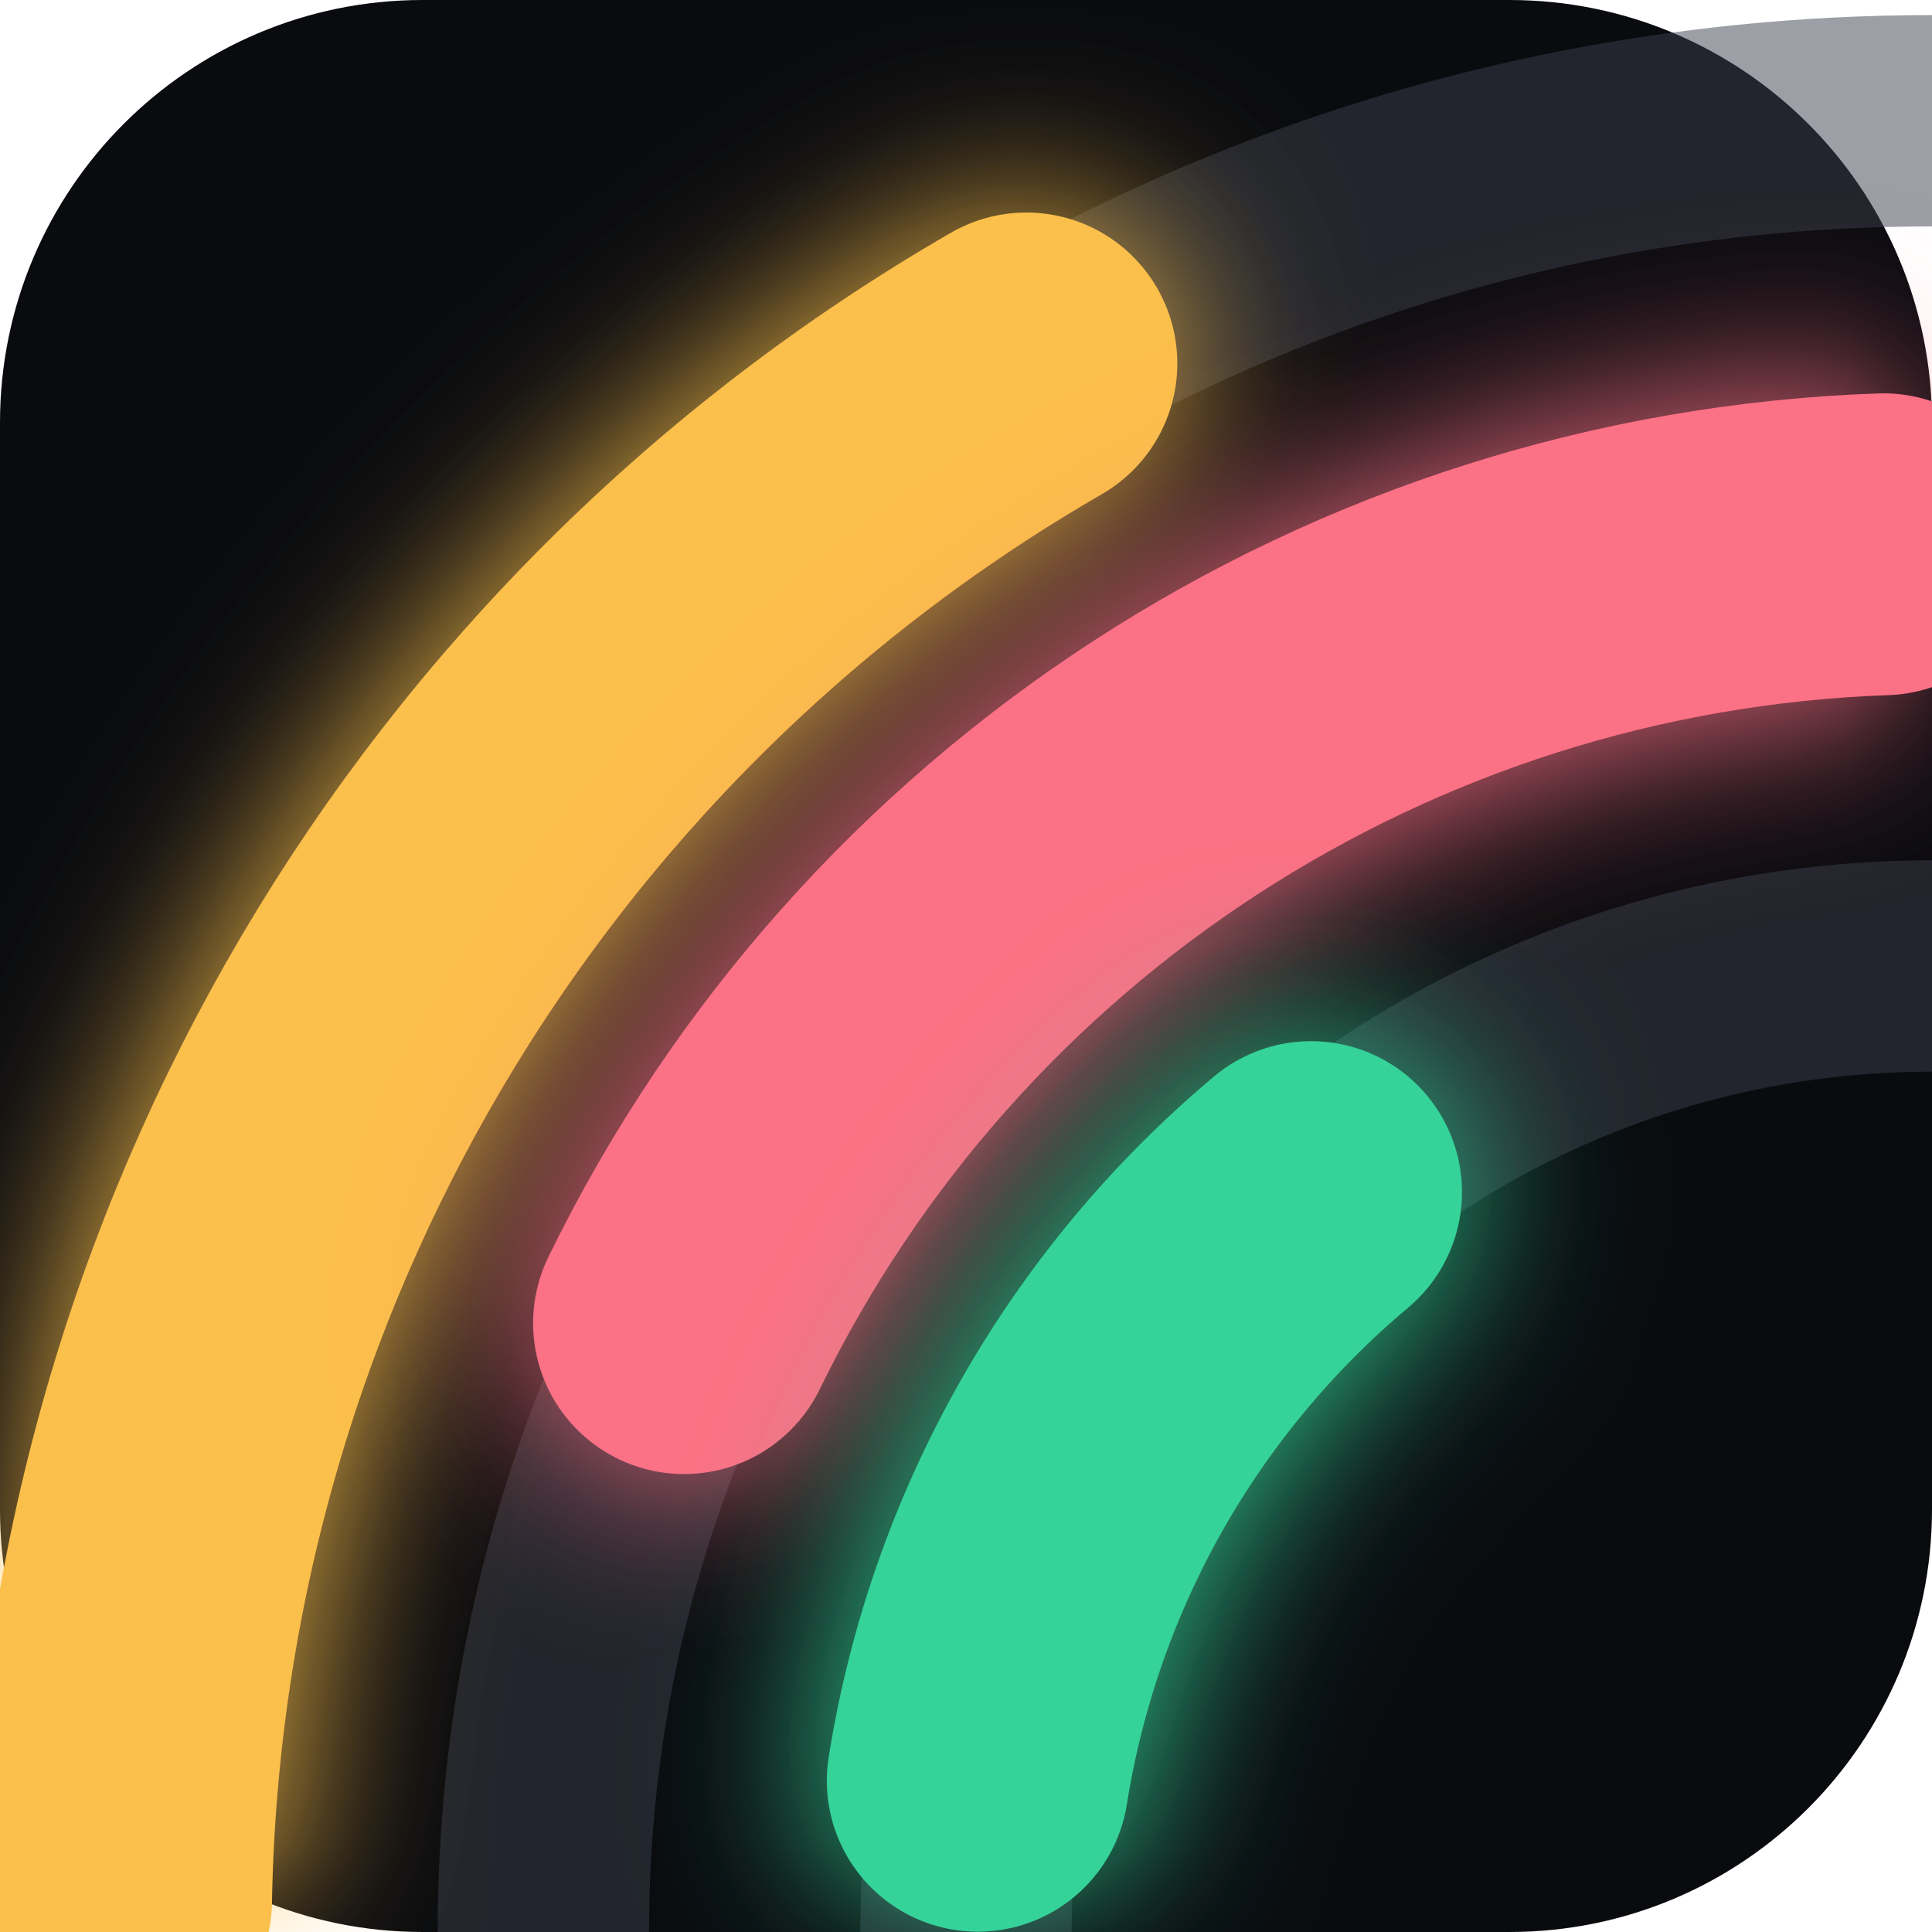
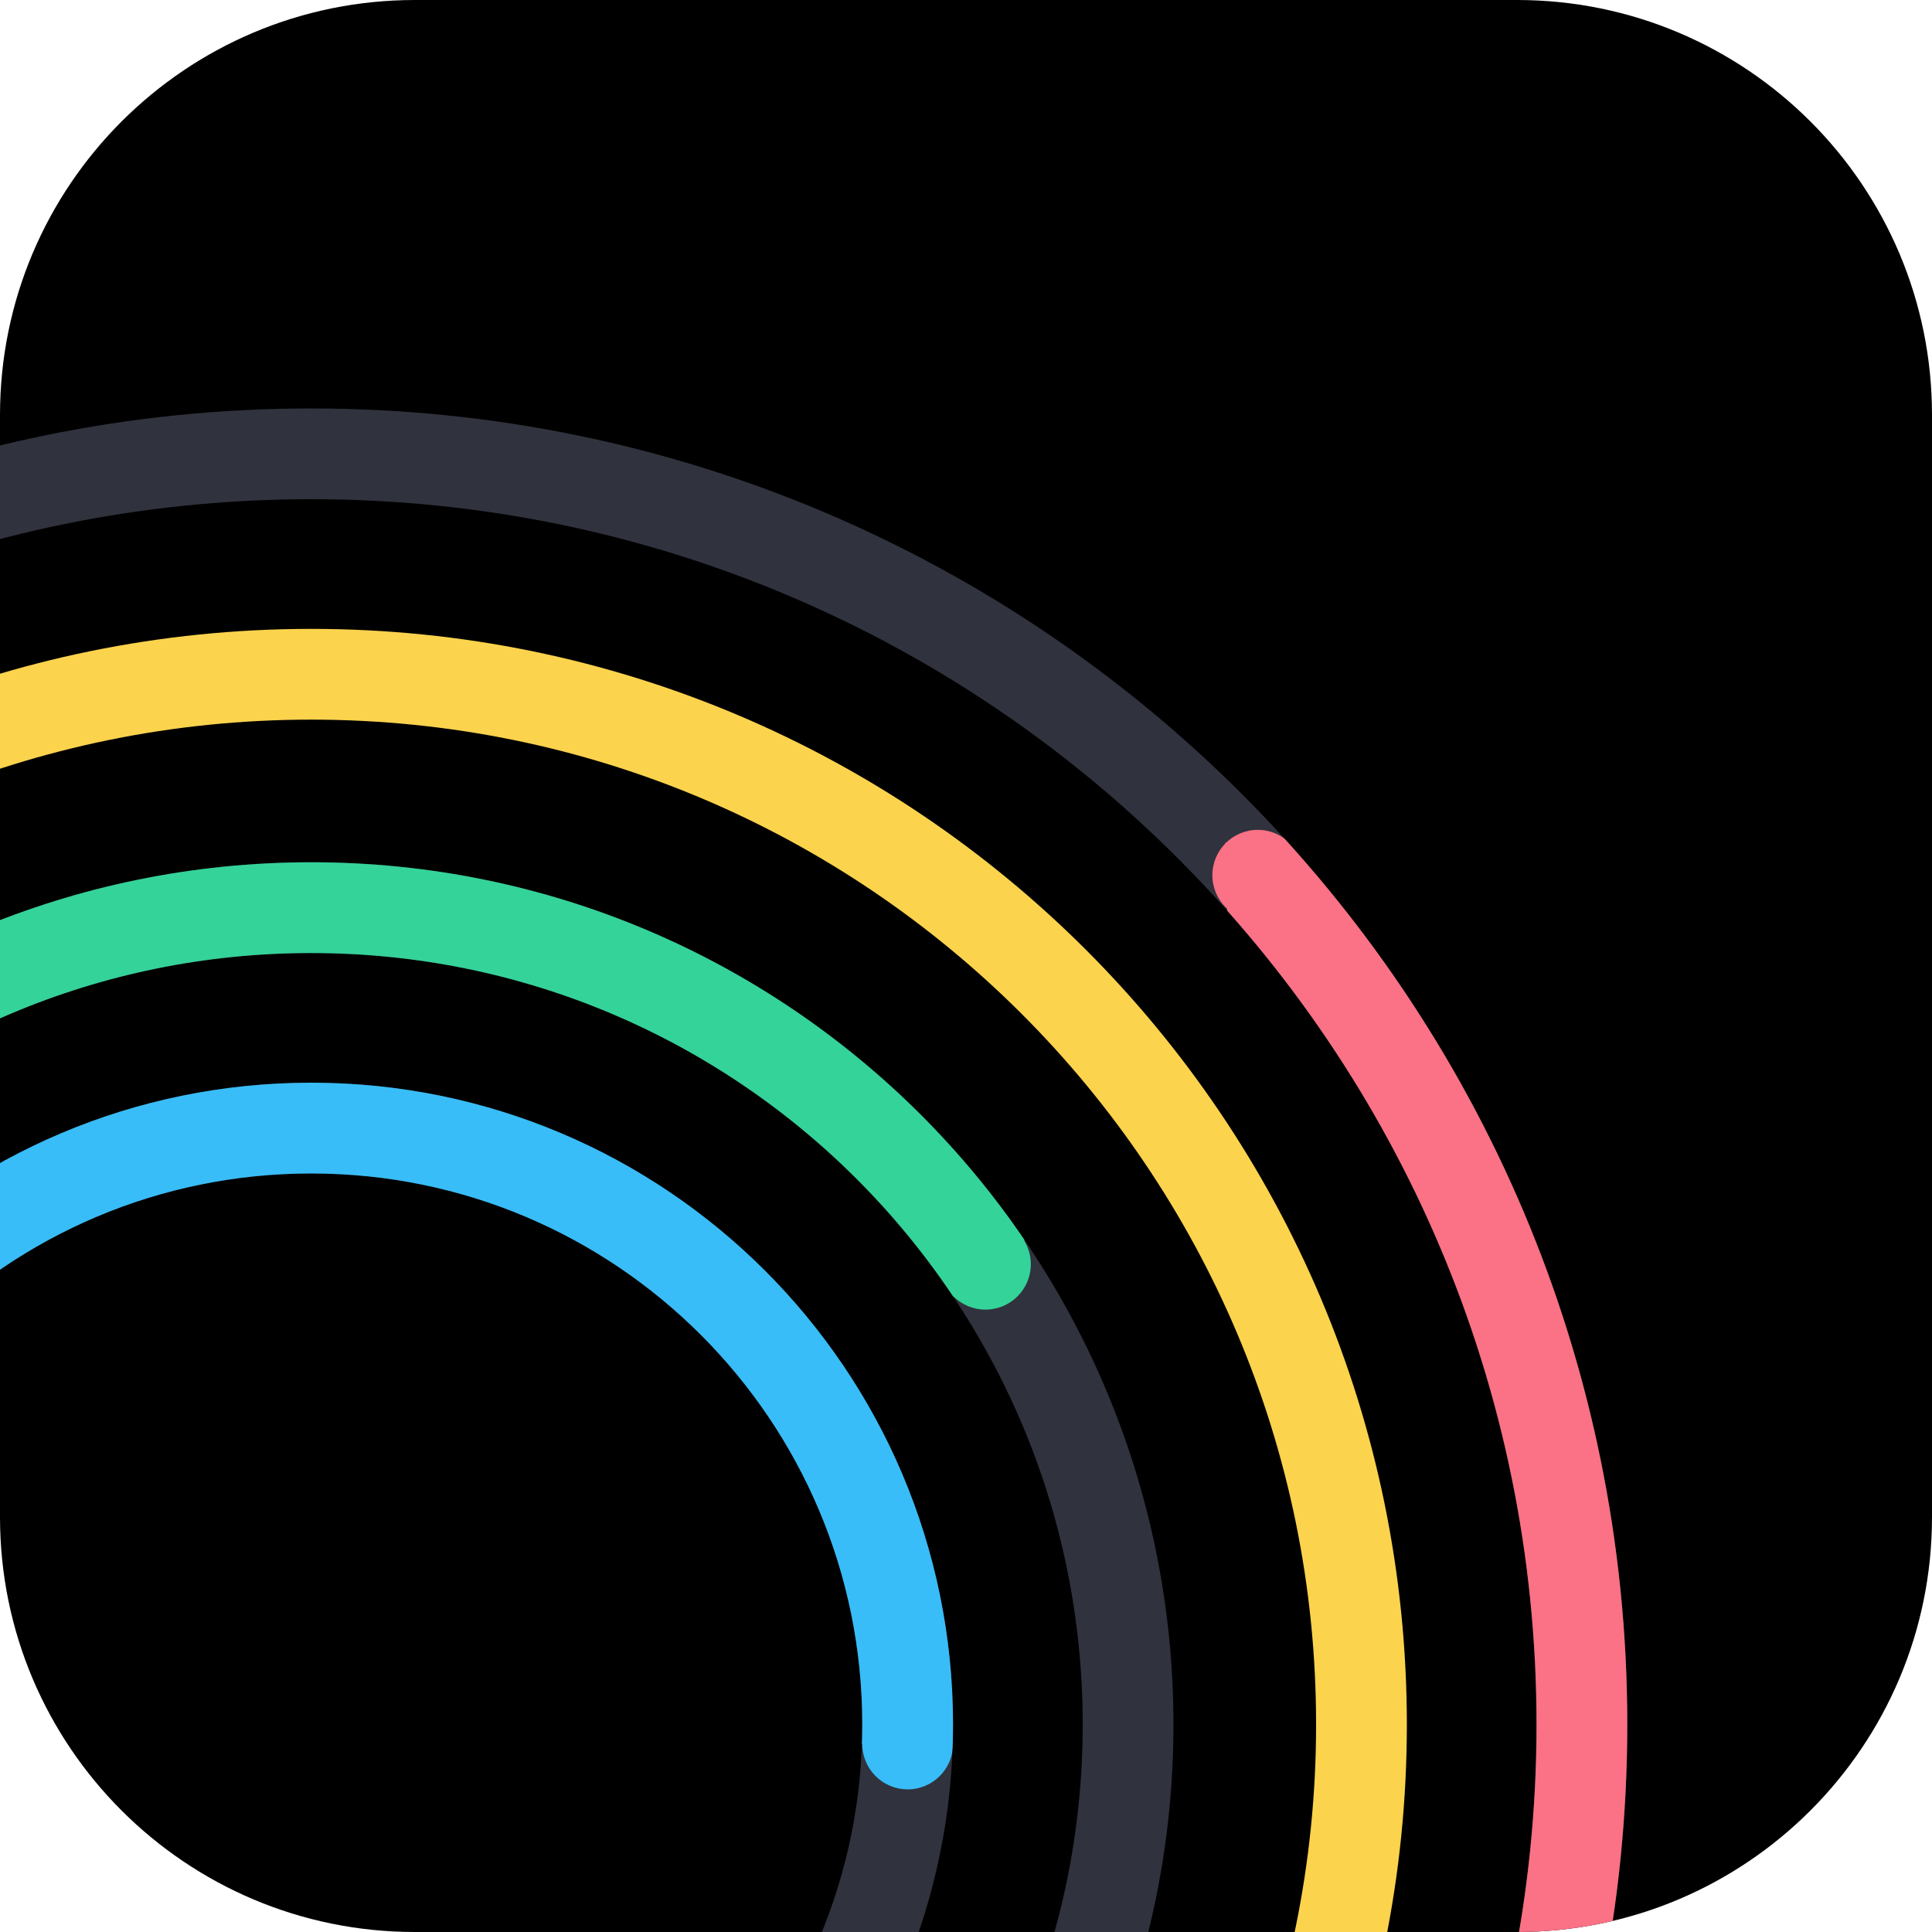
- <svg xmlns="http://www.w3.org/2000/svg" width="64" height="64" viewBox="0 0 64 64">
-   <rect width="64" height="64" rx="14" fill="#0A0B0F" />
-   <path d="M 4.00 64.00 A 60 60 0 0 1 64.00 4.00" fill="none" stroke="#3A3F4C" stroke-width="7" opacity="0.5" stroke-linecap="round" />
-   <path d="M 18.00 64.00 A 46 46 0 0 1 64.00 18.00" fill="none" stroke="#3A3F4C" stroke-width="7" opacity="0.5" stroke-linecap="round" />
-   <path d="M 32.00 64.00 A 32 32 0 0 1 64.00 32.00" fill="none" stroke="#3A3F4C" stroke-width="7" opacity="0.5" stroke-linecap="round" />
-   <path d="M 4.01 62.95 A 60 60 0 0 1 34.00 12.04" fill="none" stroke="#FBBF4B" stroke-width="10" stroke-linecap="round" style="filter:drop-shadow(0 0 3px #FBBF4B)" />
-   <path d="M 22.66 43.83 A 46 46 0 0 1 62.39 18.03" fill="none" stroke="#FB7185" stroke-width="10" stroke-linecap="round" style="filter:drop-shadow(0 0 3px #FB7185)" />
-   <path d="M 32.39 58.99 A 32 32 0 0 1 43.43 39.49" fill="none" stroke="#34D399" stroke-width="10" stroke-linecap="round" style="filter:drop-shadow(0 0 3px #34D399)" />
+ <svg xmlns="http://www.w3.org/2000/svg" width="298" height="298" viewBox="0 0 298 298" fill="none">
+   <rect width="298" height="298" rx="64" fill="black" />
+   <mask id="mask0_2_10" style="mask-type:alpha" maskUnits="userSpaceOnUse" x="0" y="0" width="298" height="298">
+     <rect width="298" height="298" rx="64" fill="black" />
+   </mask>
+   <g mask="url(#mask0_2_10)">
+     <circle cx="48" cy="266" r="196" stroke="#30323D" stroke-width="14" />
+     <circle cx="48" cy="266" r="126" stroke="#30323D" stroke-width="14" />
+     <circle cx="48" cy="266" r="92" stroke="#30323D" stroke-width="14" />
+     <mask id="mask1_2_10" style="mask-type:alpha" maskUnits="userSpaceOnUse" x="-51" y="167" width="198" height="198">
+       <circle cx="48" cy="266" r="92" stroke="#30323D" stroke-width="14" />
+     </mask>
+     <g mask="url(#mask1_2_10)">
+       <rect x="-3" y="127" width="252" height="142" fill="#38BDF8" />
+       <circle cx="140" cy="269" r="7" fill="#38BDF8" />
+     </g>
+     <mask id="mask2_2_10" style="mask-type:alpha" maskUnits="userSpaceOnUse" x="-85" y="133" width="266" height="266">
+       <circle cx="48" cy="266" r="126" stroke="#30323D" stroke-width="14" />
+     </mask>
+     <g mask="url(#mask2_2_10)">
+       <rect x="-116" y="-43" width="274" height="243" rx="7" fill="#34D399" />
+       <circle cx="152" cy="195" r="7" fill="#34D399" />
+     </g>
+     <mask id="mask3_2_10" style="mask-type:alpha" maskUnits="userSpaceOnUse" x="-121" y="97" width="338" height="338">
+       <circle cx="48" cy="266" r="162" stroke="#30323D" stroke-width="14" />
+     </mask>
+     <g mask="url(#mask3_2_10)">
+       <path d="M-48 84H224V305.5L-48 379V84Z" fill="#FCD34D" />
+     </g>
+     <mask id="mask4_2_10" style="mask-type:alpha" maskUnits="userSpaceOnUse" x="-155" y="63" width="406" height="406">
+       <circle cx="48" cy="266" r="196" stroke="#30323D" stroke-width="14" />
+     </mask>
+     <g mask="url(#mask4_2_10)">
+       <path d="M189 130L574 101V458H198L189 130Z" fill="#FB7185" />
+       <circle cx="194" cy="135" r="7" fill="#FB7185" />
+     </g>
+   </g>
</svg>
